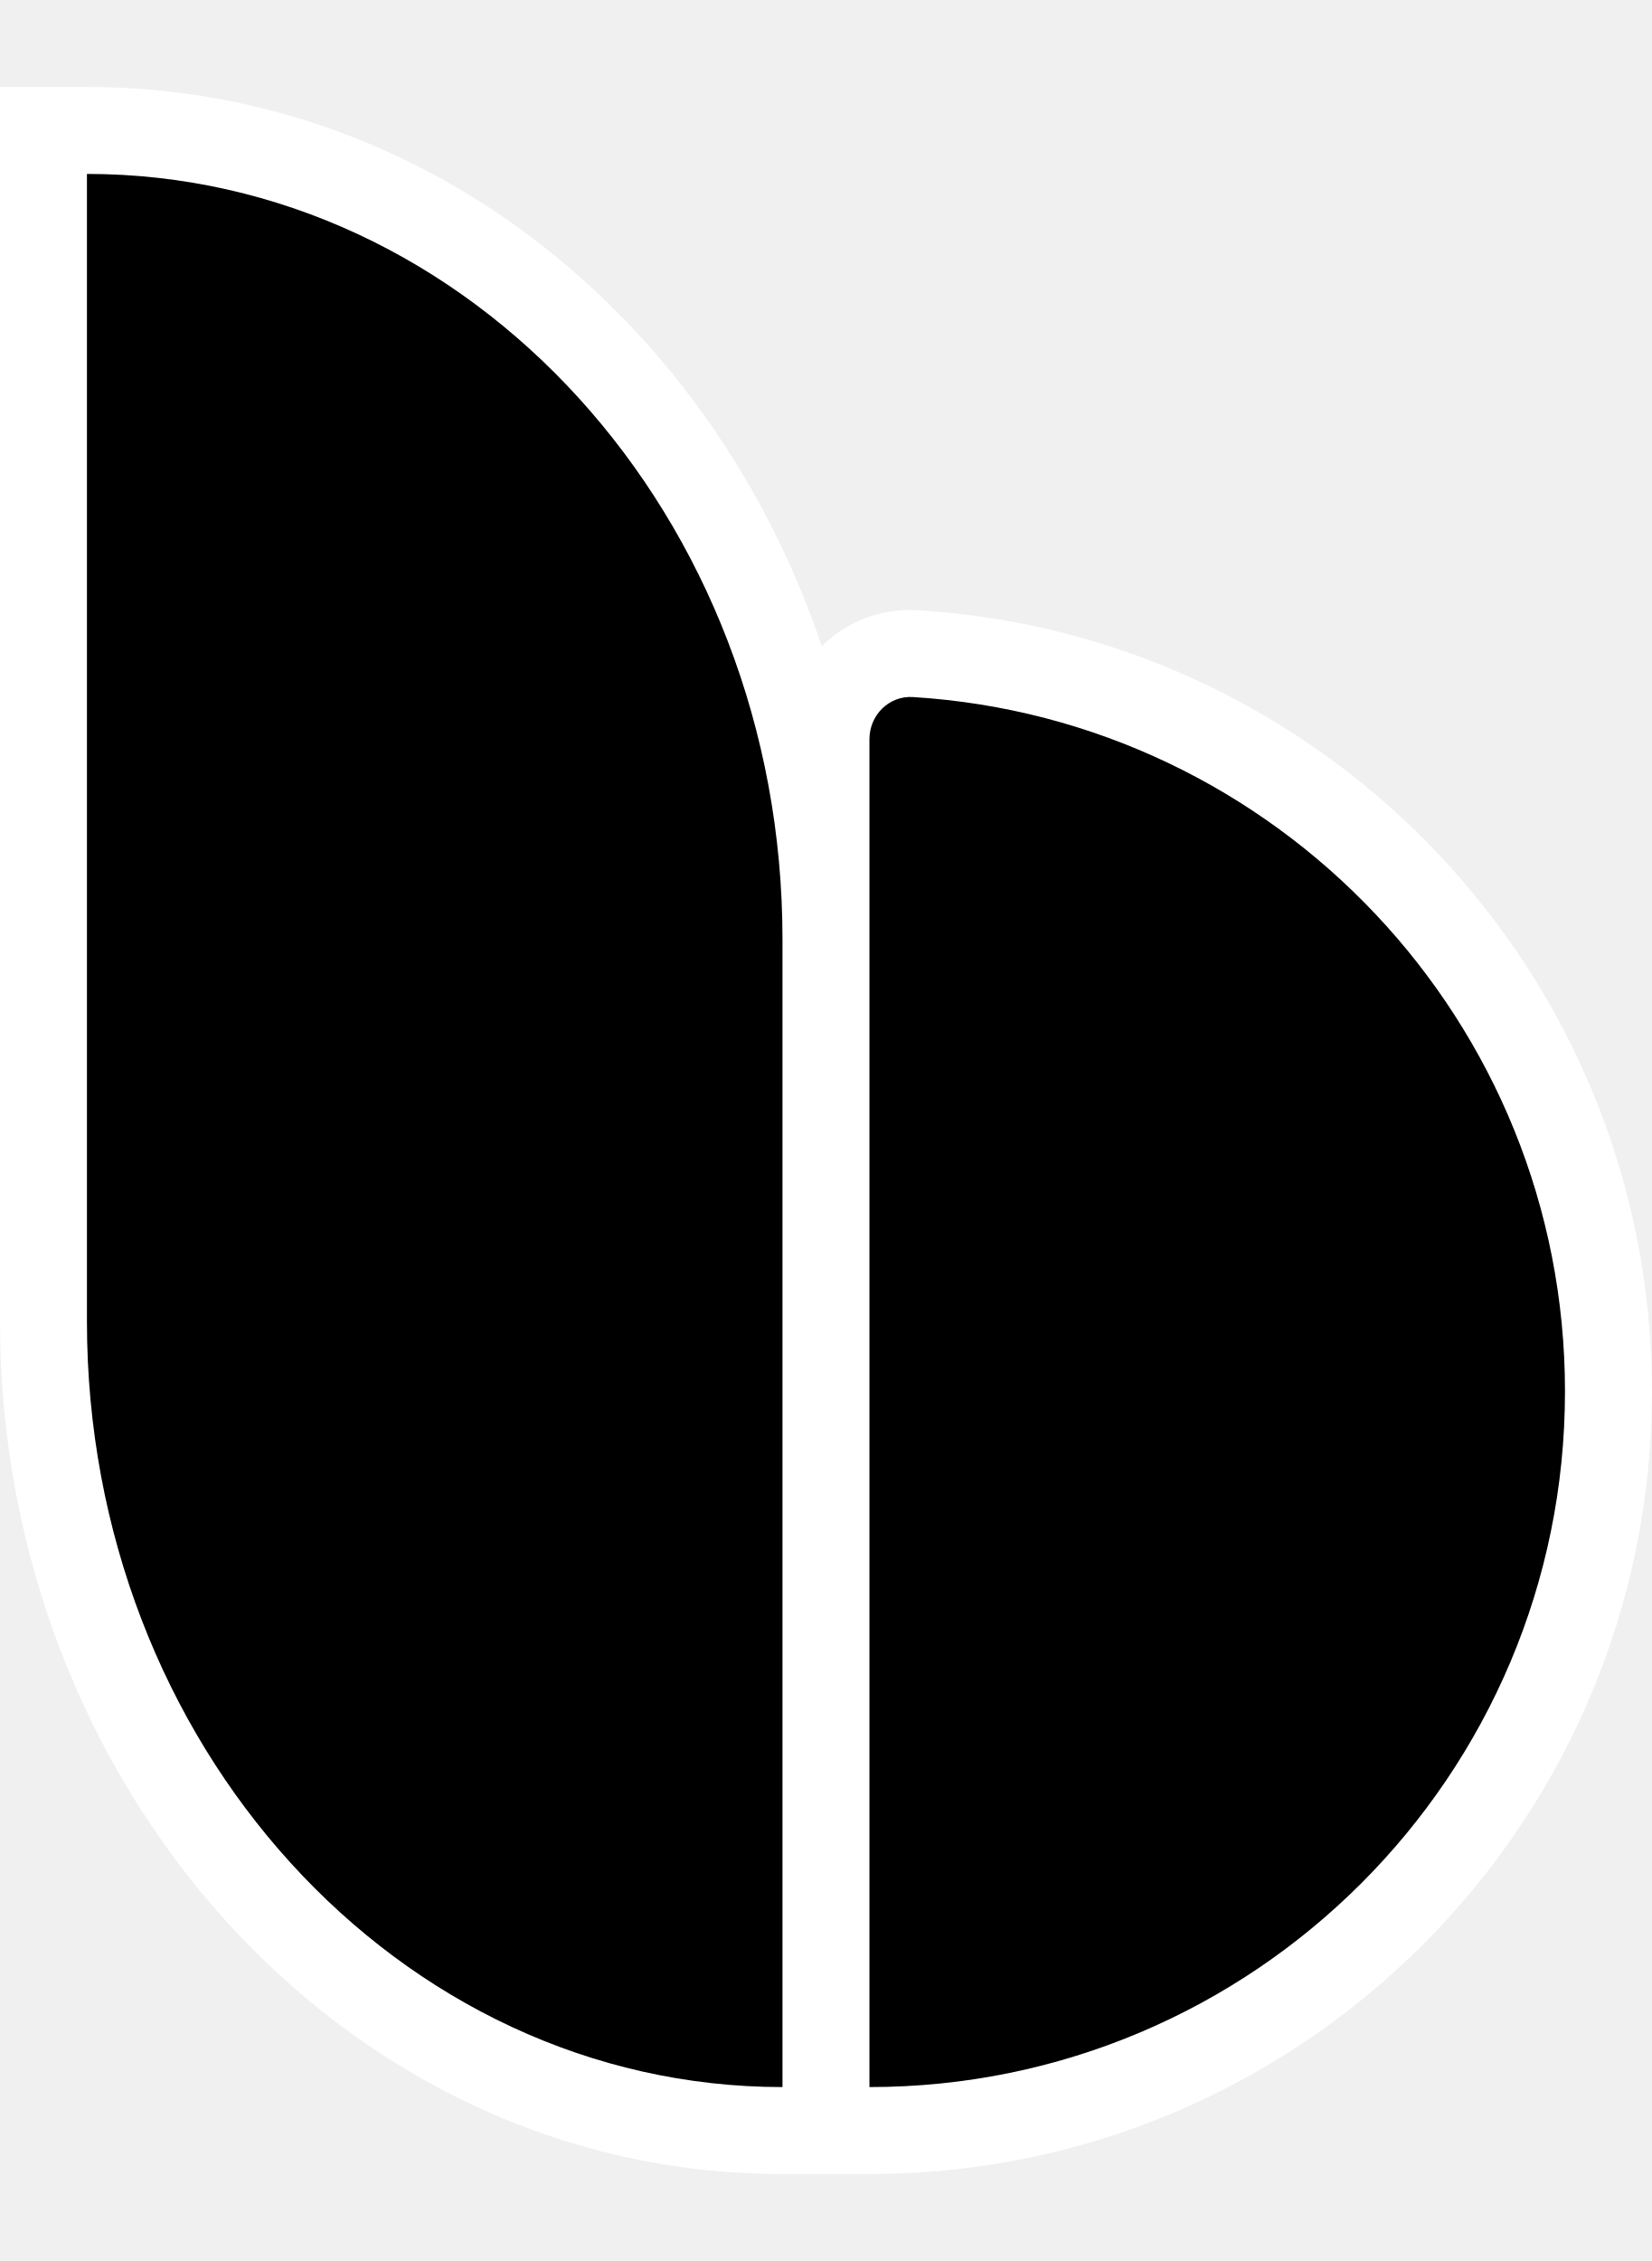
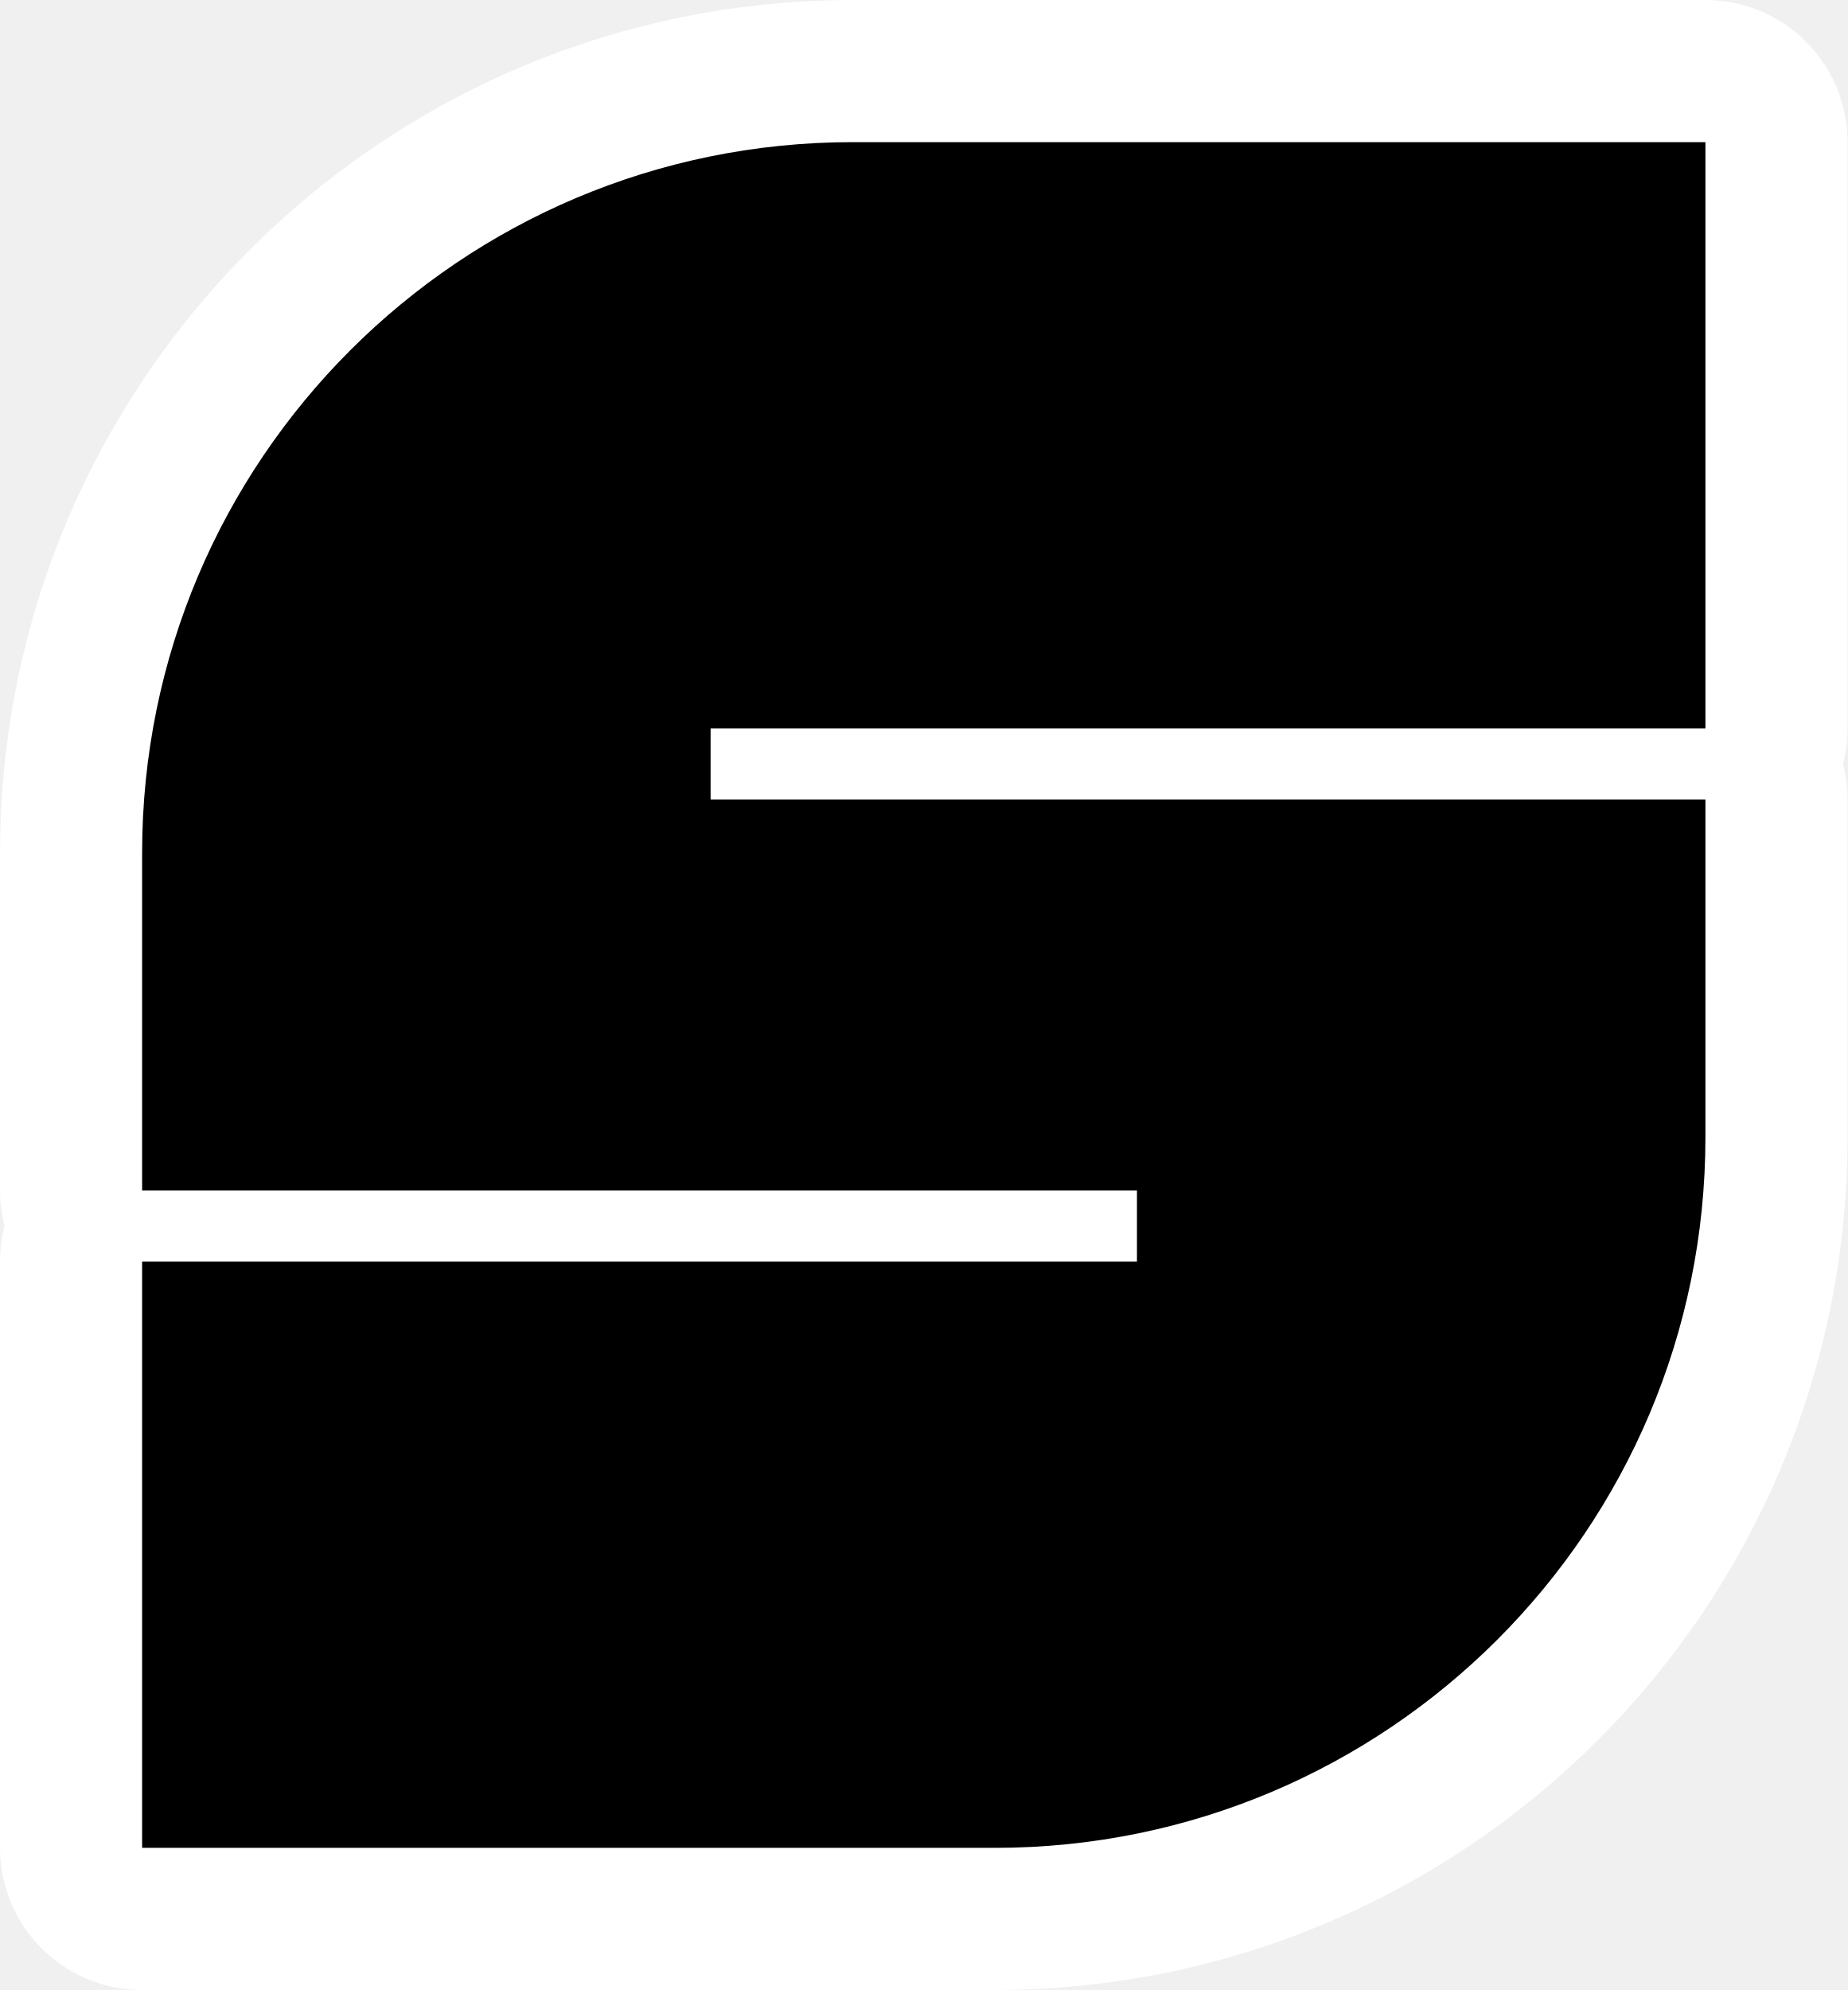
- <svg xmlns="http://www.w3.org/2000/svg" width="38" height="52" viewBox="0 0 38 52" fill="none">
-   <path fill-rule="evenodd" clip-rule="evenodd" d="M20 50H18C7.884 50 0 41.041 0 30.4V2H2C9.877 2 16.4 7.431 18.902 14.859C19.46 14.312 20.237 13.98 21.123 14.034C30.542 14.616 38 22.436 38 32C38 41.941 29.941 50 20 50Z" fill="white" />
-   <path d="M21 16.031C20.449 15.997 20 16.448 20 17V48C28.837 48 36 40.837 36 32C36 23.499 29.371 16.547 21 16.031Z" fill="black" />
-   <path d="M18 21.6V48C9.163 48 2 40.12 2 30.4V4C10.837 4 18 11.88 18 21.6Z" fill="black" />
+ <svg xmlns="http://www.w3.org/2000/svg" width="26" height="28" viewBox="-2 -2 26 28" fill="none">
+   <path d="M22 0H10C4.477 0 0 4.477 0 10V14.75H14V15.75H0V24H12C17.523 24 22 19.523 22 14V9.25H8V8.25H22Z" fill="black" stroke="white" stroke-width="4" stroke-linejoin="round" paint-order="stroke" />
</svg>
